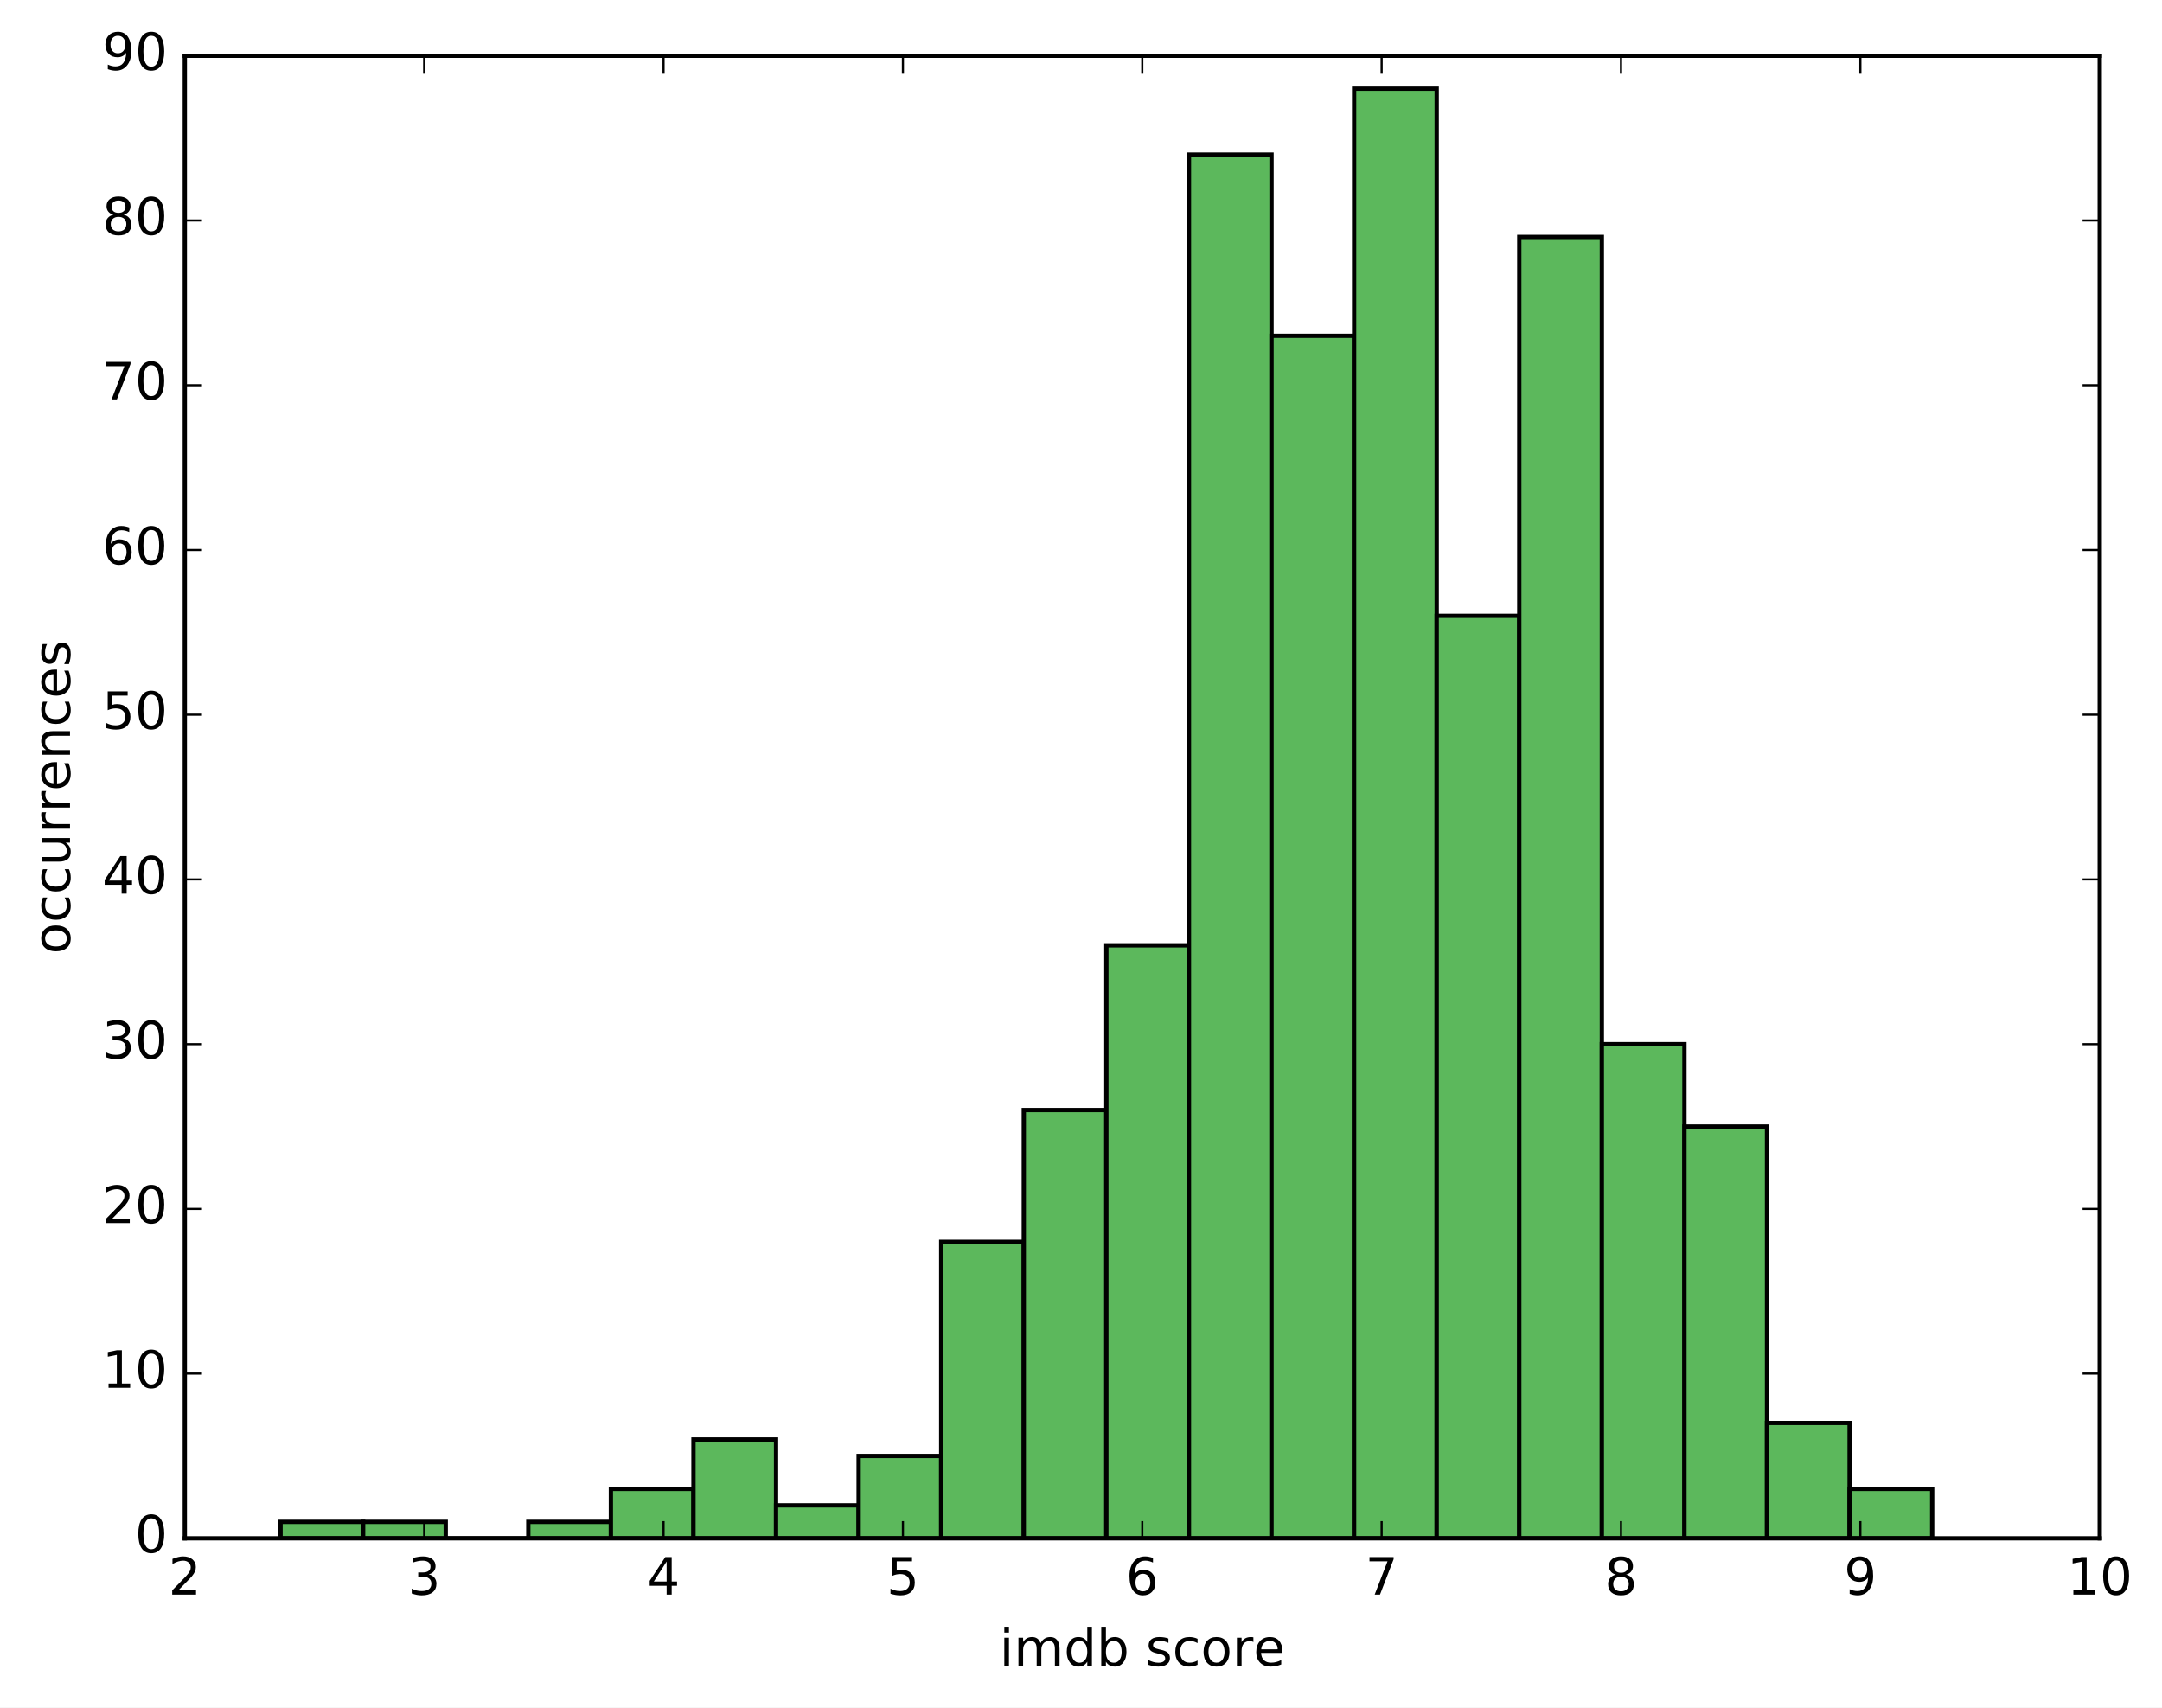
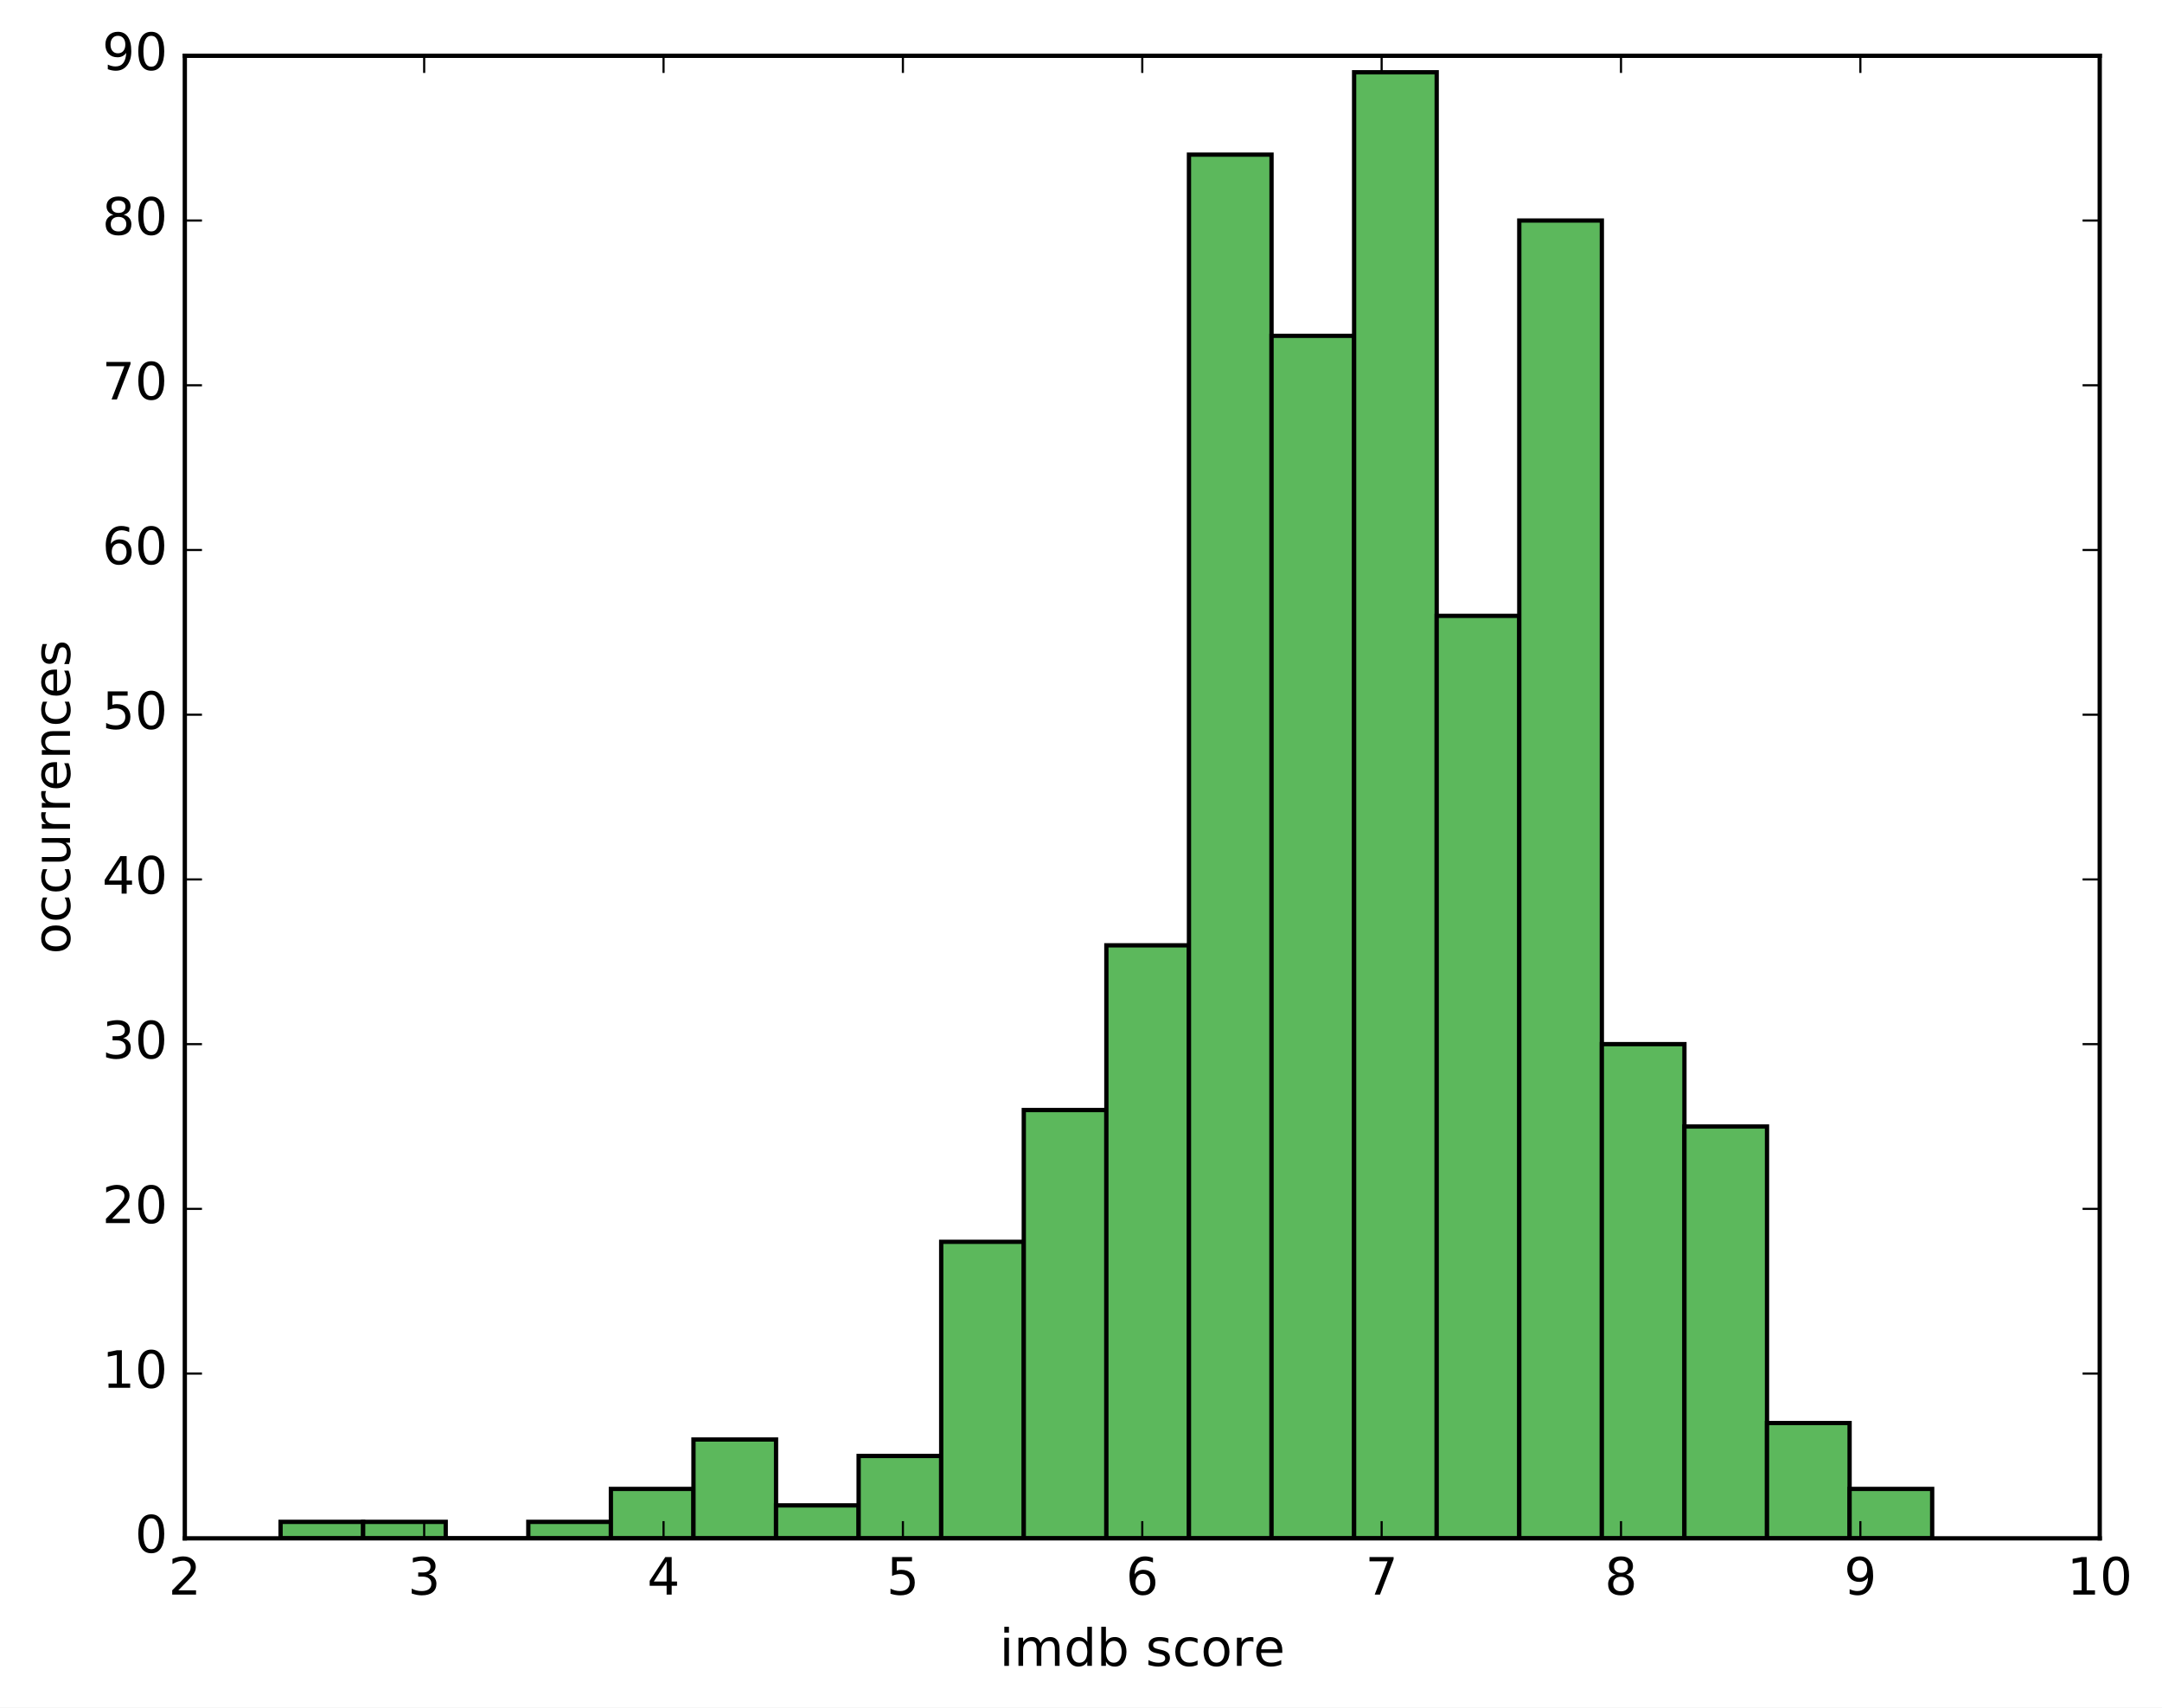
<svg xmlns="http://www.w3.org/2000/svg" xmlns:xlink="http://www.w3.org/1999/xlink" height="398pt" version="1.1" viewBox="0 0 504 398" width="504pt">
  <defs>
    <style type="text/css">
*{stroke-linecap:butt;stroke-linejoin:round;stroke-miterlimit:100000;}
  </style>
  </defs>
  <g id="figure_1">
    <g id="patch_1">
      <path d="M 0 398.034  L 504.319 398.034  L 504.319 0  L 0 0  z " style="fill:#ffffff;" />
    </g>
    <g id="axes_1">
      <g id="patch_2">
        <path d="M 43.084 358.607  L 489.484 358.607  L 489.484 13.007  L 43.084 13.007  z " style="fill:#ffffff;" />
      </g>
      <g id="patch_3">
-         <path clip-path="url(#p78bc1f8ec3)" d="M 65.404 358.607  L 84.655 358.607  L 84.655 354.767  L 65.404 354.767  z " style="fill:#5cb85c;stroke:#000000;stroke-linejoin:miter;" />
+         <path clip-path="url(#p7a36095c08)" d="M 65.404 358.607  L 84.655 358.607  L 84.655 354.767  L 65.404 354.767  z " style="fill:#5cb85c;stroke:#000000;stroke-linejoin:miter;" />
      </g>
      <g id="patch_4">
-         <path clip-path="url(#p78bc1f8ec3)" d="M 84.655 358.607  L 103.906 358.607  L 103.906 354.767  L 84.655 354.767  z " style="fill:#5cb85c;stroke:#000000;stroke-linejoin:miter;" />
+         <path clip-path="url(#p7a36095c08)" d="M 84.655 358.607  L 103.906 358.607  L 103.906 354.767  L 84.655 354.767  z " style="fill:#5cb85c;stroke:#000000;stroke-linejoin:miter;" />
      </g>
      <g id="patch_5">
-         <path clip-path="url(#p78bc1f8ec3)" d="M 103.906 358.607  L 123.157 358.607  L 123.157 358.607  L 103.906 358.607  z " style="fill:#5cb85c;stroke:#000000;stroke-linejoin:miter;" />
+         <path clip-path="url(#p7a36095c08)" d="M 103.906 358.607  L 123.157 358.607  L 123.157 358.607  L 103.906 358.607  z " style="fill:#5cb85c;stroke:#000000;stroke-linejoin:miter;" />
      </g>
      <g id="patch_6">
-         <path clip-path="url(#p78bc1f8ec3)" d="M 123.157 358.607  L 142.408 358.607  L 142.408 354.767  L 123.157 354.767  z " style="fill:#5cb85c;stroke:#000000;stroke-linejoin:miter;" />
+         <path clip-path="url(#p7a36095c08)" d="M 123.157 358.607  L 142.408 358.607  L 142.408 354.767  L 123.157 354.767  z " style="fill:#5cb85c;stroke:#000000;stroke-linejoin:miter;" />
      </g>
      <g id="patch_7">
-         <path clip-path="url(#p78bc1f8ec3)" d="M 142.408 358.607  L 161.659 358.607  L 161.659 347.087  L 142.408 347.087  z " style="fill:#5cb85c;stroke:#000000;stroke-linejoin:miter;" />
+         <path clip-path="url(#p7a36095c08)" d="M 142.408 358.607  L 161.659 358.607  L 161.659 347.087  L 142.408 347.087  z " style="fill:#5cb85c;stroke:#000000;stroke-linejoin:miter;" />
      </g>
      <g id="patch_8">
-         <path clip-path="url(#p78bc1f8ec3)" d="M 161.659 358.607  L 180.91 358.607  L 180.91 335.567  L 161.659 335.567  z " style="fill:#5cb85c;stroke:#000000;stroke-linejoin:miter;" />
+         <path clip-path="url(#p7a36095c08)" d="M 161.659 358.607  L 180.91 358.607  L 180.91 335.567  L 161.659 335.567  z " style="fill:#5cb85c;stroke:#000000;stroke-linejoin:miter;" />
      </g>
      <g id="patch_9">
-         <path clip-path="url(#p78bc1f8ec3)" d="M 180.91 358.607  L 200.161 358.607  L 200.161 350.927  L 180.91 350.927  z " style="fill:#5cb85c;stroke:#000000;stroke-linejoin:miter;" />
+         <path clip-path="url(#p7a36095c08)" d="M 180.91 358.607  L 200.161 358.607  L 200.161 350.927  L 180.91 350.927  z " style="fill:#5cb85c;stroke:#000000;stroke-linejoin:miter;" />
      </g>
      <g id="patch_10">
-         <path clip-path="url(#p78bc1f8ec3)" d="M 200.161 358.607  L 219.412 358.607  L 219.412 339.407  L 200.161 339.407  z " style="fill:#5cb85c;stroke:#000000;stroke-linejoin:miter;" />
+         <path clip-path="url(#p7a36095c08)" d="M 200.161 358.607  L 219.412 358.607  L 219.412 339.407  L 200.161 339.407  z " style="fill:#5cb85c;stroke:#000000;stroke-linejoin:miter;" />
      </g>
      <g id="patch_11">
-         <path clip-path="url(#p78bc1f8ec3)" d="M 219.412 358.607  L 238.663 358.607  L 238.663 289.487  L 219.412 289.487  z " style="fill:#5cb85c;stroke:#000000;stroke-linejoin:miter;" />
+         <path clip-path="url(#p7a36095c08)" d="M 219.412 358.607  L 238.663 358.607  L 238.663 289.487  L 219.412 289.487  z " style="fill:#5cb85c;stroke:#000000;stroke-linejoin:miter;" />
      </g>
      <g id="patch_12">
-         <path clip-path="url(#p78bc1f8ec3)" d="M 238.663 358.607  L 257.914 358.607  L 257.914 258.767  L 238.663 258.767  z " style="fill:#5cb85c;stroke:#000000;stroke-linejoin:miter;" />
+         <path clip-path="url(#p7a36095c08)" d="M 238.663 358.607  L 257.914 358.607  L 257.914 258.767  L 238.663 258.767  z " style="fill:#5cb85c;stroke:#000000;stroke-linejoin:miter;" />
      </g>
      <g id="patch_13">
-         <path clip-path="url(#p78bc1f8ec3)" d="M 257.914 358.607  L 277.165 358.607  L 277.165 220.367  L 257.914 220.367  z " style="fill:#5cb85c;stroke:#000000;stroke-linejoin:miter;" />
+         <path clip-path="url(#p7a36095c08)" d="M 257.914 358.607  L 277.165 358.607  L 277.165 220.367  L 257.914 220.367  z " style="fill:#5cb85c;stroke:#000000;stroke-linejoin:miter;" />
      </g>
      <g id="patch_14">
-         <path clip-path="url(#p78bc1f8ec3)" d="M 277.165 358.607  L 296.416 358.607  L 296.416 36.047  L 277.165 36.047  z " style="fill:#5cb85c;stroke:#000000;stroke-linejoin:miter;" />
+         <path clip-path="url(#p7a36095c08)" d="M 277.165 358.607  L 296.416 358.607  L 296.416 36.047  L 277.165 36.047  z " style="fill:#5cb85c;stroke:#000000;stroke-linejoin:miter;" />
      </g>
      <g id="patch_15">
-         <path clip-path="url(#p78bc1f8ec3)" d="M 296.416 358.607  L 315.667 358.607  L 315.667 78.287  L 296.416 78.287  z " style="fill:#5cb85c;stroke:#000000;stroke-linejoin:miter;" />
+         <path clip-path="url(#p7a36095c08)" d="M 296.416 358.607  L 315.667 358.607  L 315.667 78.287  L 296.416 78.287  z " style="fill:#5cb85c;stroke:#000000;stroke-linejoin:miter;" />
      </g>
      <g id="patch_16">
-         <path clip-path="url(#p78bc1f8ec3)" d="M 315.667 358.607  L 334.918 358.607  L 334.918 20.687  L 315.667 20.687  z " style="fill:#5cb85c;stroke:#000000;stroke-linejoin:miter;" />
+         <path clip-path="url(#p7a36095c08)" d="M 315.667 358.607  L 334.918 358.607  L 334.918 16.847  L 315.667 16.847  z " style="fill:#5cb85c;stroke:#000000;stroke-linejoin:miter;" />
      </g>
      <g id="patch_17">
-         <path clip-path="url(#p78bc1f8ec3)" d="M 334.918 358.607  L 354.169 358.607  L 354.169 143.567  L 334.918 143.567  z " style="fill:#5cb85c;stroke:#000000;stroke-linejoin:miter;" />
+         <path clip-path="url(#p7a36095c08)" d="M 334.918 358.607  L 354.169 358.607  L 354.169 143.567  L 334.918 143.567  z " style="fill:#5cb85c;stroke:#000000;stroke-linejoin:miter;" />
      </g>
      <g id="patch_18">
-         <path clip-path="url(#p78bc1f8ec3)" d="M 354.169 358.607  L 373.42 358.607  L 373.42 55.247  L 354.169 55.247  z " style="fill:#5cb85c;stroke:#000000;stroke-linejoin:miter;" />
+         <path clip-path="url(#p7a36095c08)" d="M 354.169 358.607  L 373.42 358.607  L 373.42 51.407  L 354.169 51.407  z " style="fill:#5cb85c;stroke:#000000;stroke-linejoin:miter;" />
      </g>
      <g id="patch_19">
-         <path clip-path="url(#p78bc1f8ec3)" d="M 373.42 358.607  L 392.671 358.607  L 392.671 243.407  L 373.42 243.407  z " style="fill:#5cb85c;stroke:#000000;stroke-linejoin:miter;" />
+         <path clip-path="url(#p7a36095c08)" d="M 373.42 358.607  L 392.671 358.607  L 392.671 243.407  L 373.42 243.407  z " style="fill:#5cb85c;stroke:#000000;stroke-linejoin:miter;" />
      </g>
      <g id="patch_20">
-         <path clip-path="url(#p78bc1f8ec3)" d="M 392.671 358.607  L 411.922 358.607  L 411.922 262.607  L 392.671 262.607  z " style="fill:#5cb85c;stroke:#000000;stroke-linejoin:miter;" />
+         <path clip-path="url(#p7a36095c08)" d="M 392.671 358.607  L 411.922 358.607  L 411.922 262.607  L 392.671 262.607  z " style="fill:#5cb85c;stroke:#000000;stroke-linejoin:miter;" />
      </g>
      <g id="patch_21">
-         <path clip-path="url(#p78bc1f8ec3)" d="M 411.922 358.607  L 431.173 358.607  L 431.173 331.727  L 411.922 331.727  z " style="fill:#5cb85c;stroke:#000000;stroke-linejoin:miter;" />
+         <path clip-path="url(#p7a36095c08)" d="M 411.922 358.607  L 431.173 358.607  L 431.173 331.727  L 411.922 331.727  z " style="fill:#5cb85c;stroke:#000000;stroke-linejoin:miter;" />
      </g>
      <g id="patch_22">
-         <path clip-path="url(#p78bc1f8ec3)" d="M 431.173 358.607  L 450.424 358.607  L 450.424 347.087  L 431.173 347.087  z " style="fill:#5cb85c;stroke:#000000;stroke-linejoin:miter;" />
+         <path clip-path="url(#p7a36095c08)" d="M 431.173 358.607  L 450.424 358.607  L 450.424 347.087  L 431.173 347.087  z " style="fill:#5cb85c;stroke:#000000;stroke-linejoin:miter;" />
      </g>
      <g id="patch_23">
        <path d="M 43.084 13.007  L 489.484 13.007  " style="fill:none;stroke:#000000;stroke-linecap:square;stroke-linejoin:miter;" />
      </g>
      <g id="patch_24">
        <path d="M 489.484 358.607  L 489.484 13.007  " style="fill:none;stroke:#000000;stroke-linecap:square;stroke-linejoin:miter;" />
      </g>
      <g id="patch_25">
        <path d="M 43.084 358.607  L 489.484 358.607  " style="fill:none;stroke:#000000;stroke-linecap:square;stroke-linejoin:miter;" />
      </g>
      <g id="patch_26">
        <path d="M 43.084 358.607  L 43.084 13.007  " style="fill:none;stroke:#000000;stroke-linecap:square;stroke-linejoin:miter;" />
      </g>
      <g id="matplotlib.axis_1">
        <g id="xtick_1">
          <g id="line2d_1">
            <defs>
-               <path d="M 0 0  L 0 -4  " id="m580b9da1f6" style="stroke:#000000;stroke-width:0.5;" />
-             </defs>
-             <g>
-               <use style="stroke:#000000;stroke-width:0.5;" x="43.084" xlink:href="#m580b9da1f6" y="358.607" />
+               <path d="M 0 0  L 0 -4  " id="ma1baf8896a" style="stroke:#000000;stroke-width:0.5;" />
+             </defs>
+             <g>
+               <use style="stroke:#000000;stroke-width:0.5;" x="43.084" xlink:href="#ma1baf8896a" y="358.607" />
            </g>
          </g>
          <g id="line2d_2">
            <defs>
-               <path d="M 0 0  L 0 4  " id="m189ec56930" style="stroke:#000000;stroke-width:0.5;" />
-             </defs>
-             <g>
-               <use style="stroke:#000000;stroke-width:0.5;" x="43.084" xlink:href="#m189ec56930" y="13.007" />
+               <path d="M 0 0  L 0 4  " id="m84117f63ee" style="stroke:#000000;stroke-width:0.5;" />
+             </defs>
+             <g>
+               <use style="stroke:#000000;stroke-width:0.5;" x="43.084" xlink:href="#m84117f63ee" y="13.007" />
            </g>
          </g>
          <g id="text_1">
            <defs>
              <path d="M 19.188 8.297  L 53.609 8.297  L 53.609 0  L 7.328 0  L 7.328 8.297  Q 12.938 14.109 22.625 23.891  Q 32.328 33.688 34.812 36.531  Q 39.547 41.844 41.422 45.531  Q 43.312 49.219 43.312 52.781  Q 43.312 58.594 39.234 62.25  Q 35.156 65.922 28.609 65.922  Q 23.969 65.922 18.812 64.312  Q 13.672 62.703 7.812 59.422  L 7.812 69.391  Q 13.766 71.781 18.938 73  Q 24.125 74.219 28.422 74.219  Q 39.75 74.219 46.484 68.547  Q 53.219 62.891 53.219 53.422  Q 53.219 48.922 51.531 44.891  Q 49.859 40.875 45.406 35.406  Q 44.188 33.984 37.641 27.219  Q 31.109 20.453 19.188 8.297  " id="BitstreamVeraSans-Roman-32" />
            </defs>
            <g transform="translate(39.26625 371.725)scale(0.12 -0.12)">
              <use xlink:href="#BitstreamVeraSans-Roman-32" />
            </g>
          </g>
        </g>
        <g id="xtick_2">
          <g id="line2d_3">
            <g>
-               <use style="stroke:#000000;stroke-width:0.5;" x="98.884" xlink:href="#m580b9da1f6" y="358.607" />
+               <use style="stroke:#000000;stroke-width:0.5;" x="98.884" xlink:href="#ma1baf8896a" y="358.607" />
            </g>
          </g>
          <g id="line2d_4">
            <g>
-               <use style="stroke:#000000;stroke-width:0.5;" x="98.884" xlink:href="#m189ec56930" y="13.007" />
+               <use style="stroke:#000000;stroke-width:0.5;" x="98.884" xlink:href="#m84117f63ee" y="13.007" />
            </g>
          </g>
          <g id="text_2">
            <defs>
              <path d="M 40.578 39.312  Q 47.656 37.797 51.625 33  Q 55.609 28.219 55.609 21.188  Q 55.609 10.406 48.188 4.484  Q 40.766 -1.422 27.094 -1.422  Q 22.516 -1.422 17.656 -0.516  Q 12.797 0.391 7.625 2.203  L 7.625 11.719  Q 11.719 9.328 16.594 8.109  Q 21.484 6.891 26.812 6.891  Q 36.078 6.891 40.938 10.547  Q 45.797 14.203 45.797 21.188  Q 45.797 27.641 41.281 31.266  Q 36.766 34.906 28.719 34.906  L 20.219 34.906  L 20.219 43.016  L 29.109 43.016  Q 36.375 43.016 40.234 45.922  Q 44.094 48.828 44.094 54.297  Q 44.094 59.906 40.109 62.906  Q 36.141 65.922 28.719 65.922  Q 24.656 65.922 20.016 65.031  Q 15.375 64.156 9.812 62.312  L 9.812 71.094  Q 15.438 72.656 20.344 73.438  Q 25.25 74.219 29.594 74.219  Q 40.828 74.219 47.359 69.109  Q 53.906 64.016 53.906 55.328  Q 53.906 49.266 50.438 45.094  Q 46.969 40.922 40.578 39.312  " id="BitstreamVeraSans-Roman-33" />
            </defs>
            <g transform="translate(95.06625 371.725)scale(0.12 -0.12)">
              <use xlink:href="#BitstreamVeraSans-Roman-33" />
            </g>
          </g>
        </g>
        <g id="xtick_3">
          <g id="line2d_5">
            <g>
-               <use style="stroke:#000000;stroke-width:0.5;" x="154.684" xlink:href="#m580b9da1f6" y="358.607" />
+               <use style="stroke:#000000;stroke-width:0.5;" x="154.684" xlink:href="#ma1baf8896a" y="358.607" />
            </g>
          </g>
          <g id="line2d_6">
            <g>
-               <use style="stroke:#000000;stroke-width:0.5;" x="154.684" xlink:href="#m189ec56930" y="13.007" />
+               <use style="stroke:#000000;stroke-width:0.5;" x="154.684" xlink:href="#m84117f63ee" y="13.007" />
            </g>
          </g>
          <g id="text_3">
            <defs>
              <path d="M 37.797 64.312  L 12.891 25.391  L 37.797 25.391  z M 35.203 72.906  L 47.609 72.906  L 47.609 25.391  L 58.016 25.391  L 58.016 17.188  L 47.609 17.188  L 47.609 0  L 37.797 0  L 37.797 17.188  L 4.891 17.188  L 4.891 26.703  z " id="BitstreamVeraSans-Roman-34" />
            </defs>
            <g transform="translate(150.8663 371.725)scale(0.12 -0.12)">
              <use xlink:href="#BitstreamVeraSans-Roman-34" />
            </g>
          </g>
        </g>
        <g id="xtick_4">
          <g id="line2d_7">
            <g>
-               <use style="stroke:#000000;stroke-width:0.5;" x="210.484" xlink:href="#m580b9da1f6" y="358.607" />
+               <use style="stroke:#000000;stroke-width:0.5;" x="210.484" xlink:href="#ma1baf8896a" y="358.607" />
            </g>
          </g>
          <g id="line2d_8">
            <g>
-               <use style="stroke:#000000;stroke-width:0.5;" x="210.484" xlink:href="#m189ec56930" y="13.007" />
+               <use style="stroke:#000000;stroke-width:0.5;" x="210.484" xlink:href="#m84117f63ee" y="13.007" />
            </g>
          </g>
          <g id="text_4">
            <defs>
              <path d="M 10.797 72.906  L 49.516 72.906  L 49.516 64.594  L 19.828 64.594  L 19.828 46.734  Q 21.969 47.469 24.109 47.828  Q 26.266 48.188 28.422 48.188  Q 40.625 48.188 47.75 41.5  Q 54.891 34.812 54.891 23.391  Q 54.891 11.625 47.562 5.094  Q 40.234 -1.422 26.906 -1.422  Q 22.312 -1.422 17.547 -0.641  Q 12.797 0.141 7.719 1.703  L 7.719 11.625  Q 12.109 9.234 16.797 8.062  Q 21.484 6.891 26.703 6.891  Q 35.156 6.891 40.078 11.328  Q 45.016 15.766 45.016 23.391  Q 45.016 31 40.078 35.438  Q 35.156 39.891 26.703 39.891  Q 22.75 39.891 18.812 39.016  Q 14.891 38.141 10.797 36.281  z " id="BitstreamVeraSans-Roman-35" />
            </defs>
            <g transform="translate(206.6662 371.725)scale(0.12 -0.12)">
              <use xlink:href="#BitstreamVeraSans-Roman-35" />
            </g>
          </g>
        </g>
        <g id="xtick_5">
          <g id="line2d_9">
            <g>
-               <use style="stroke:#000000;stroke-width:0.5;" x="266.284" xlink:href="#m580b9da1f6" y="358.607" />
+               <use style="stroke:#000000;stroke-width:0.5;" x="266.284" xlink:href="#ma1baf8896a" y="358.607" />
            </g>
          </g>
          <g id="line2d_10">
            <g>
-               <use style="stroke:#000000;stroke-width:0.5;" x="266.284" xlink:href="#m189ec56930" y="13.007" />
+               <use style="stroke:#000000;stroke-width:0.5;" x="266.284" xlink:href="#m84117f63ee" y="13.007" />
            </g>
          </g>
          <g id="text_5">
            <defs>
              <path d="M 33.016 40.375  Q 26.375 40.375 22.484 35.828  Q 18.609 31.297 18.609 23.391  Q 18.609 15.531 22.484 10.953  Q 26.375 6.391 33.016 6.391  Q 39.656 6.391 43.531 10.953  Q 47.406 15.531 47.406 23.391  Q 47.406 31.297 43.531 35.828  Q 39.656 40.375 33.016 40.375  M 52.594 71.297  L 52.594 62.312  Q 48.875 64.062 45.094 64.984  Q 41.312 65.922 37.594 65.922  Q 27.828 65.922 22.672 59.328  Q 17.531 52.734 16.797 39.406  Q 19.672 43.656 24.016 45.922  Q 28.375 48.188 33.594 48.188  Q 44.578 48.188 50.953 41.516  Q 57.328 34.859 57.328 23.391  Q 57.328 12.156 50.688 5.359  Q 44.047 -1.422 33.016 -1.422  Q 20.359 -1.422 13.672 8.266  Q 6.984 17.969 6.984 36.375  Q 6.984 53.656 15.188 63.938  Q 23.391 74.219 37.203 74.219  Q 40.922 74.219 44.703 73.484  Q 48.484 72.75 52.594 71.297  " id="BitstreamVeraSans-Roman-36" />
            </defs>
            <g transform="translate(262.4663 371.725)scale(0.12 -0.12)">
              <use xlink:href="#BitstreamVeraSans-Roman-36" />
            </g>
          </g>
        </g>
        <g id="xtick_6">
          <g id="line2d_11">
            <g>
-               <use style="stroke:#000000;stroke-width:0.5;" x="322.084" xlink:href="#m580b9da1f6" y="358.607" />
+               <use style="stroke:#000000;stroke-width:0.5;" x="322.084" xlink:href="#ma1baf8896a" y="358.607" />
            </g>
          </g>
          <g id="line2d_12">
            <g>
-               <use style="stroke:#000000;stroke-width:0.5;" x="322.084" xlink:href="#m189ec56930" y="13.007" />
+               <use style="stroke:#000000;stroke-width:0.5;" x="322.084" xlink:href="#m84117f63ee" y="13.007" />
            </g>
          </g>
          <g id="text_6">
            <defs>
              <path d="M 8.203 72.906  L 55.078 72.906  L 55.078 68.703  L 28.609 0  L 18.312 0  L 43.219 64.594  L 8.203 64.594  z " id="BitstreamVeraSans-Roman-37" />
            </defs>
            <g transform="translate(318.2663 371.725)scale(0.12 -0.12)">
              <use xlink:href="#BitstreamVeraSans-Roman-37" />
            </g>
          </g>
        </g>
        <g id="xtick_7">
          <g id="line2d_13">
            <g>
-               <use style="stroke:#000000;stroke-width:0.5;" x="377.884" xlink:href="#m580b9da1f6" y="358.607" />
+               <use style="stroke:#000000;stroke-width:0.5;" x="377.884" xlink:href="#ma1baf8896a" y="358.607" />
            </g>
          </g>
          <g id="line2d_14">
            <g>
-               <use style="stroke:#000000;stroke-width:0.5;" x="377.884" xlink:href="#m189ec56930" y="13.007" />
+               <use style="stroke:#000000;stroke-width:0.5;" x="377.884" xlink:href="#m84117f63ee" y="13.007" />
            </g>
          </g>
          <g id="text_7">
            <defs>
              <path d="M 31.781 34.625  Q 24.75 34.625 20.719 30.859  Q 16.703 27.094 16.703 20.516  Q 16.703 13.922 20.719 10.156  Q 24.75 6.391 31.781 6.391  Q 38.812 6.391 42.859 10.172  Q 46.922 13.969 46.922 20.516  Q 46.922 27.094 42.891 30.859  Q 38.875 34.625 31.781 34.625  M 21.922 38.812  Q 15.578 40.375 12.031 44.719  Q 8.5 49.078 8.5 55.328  Q 8.5 64.062 14.719 69.141  Q 20.953 74.219 31.781 74.219  Q 42.672 74.219 48.875 69.141  Q 55.078 64.062 55.078 55.328  Q 55.078 49.078 51.531 44.719  Q 48 40.375 41.703 38.812  Q 48.828 37.156 52.797 32.312  Q 56.781 27.484 56.781 20.516  Q 56.781 9.906 50.312 4.234  Q 43.844 -1.422 31.781 -1.422  Q 19.734 -1.422 13.25 4.234  Q 6.781 9.906 6.781 20.516  Q 6.781 27.484 10.781 32.312  Q 14.797 37.156 21.922 38.812  M 18.312 54.391  Q 18.312 48.734 21.844 45.562  Q 25.391 42.391 31.781 42.391  Q 38.141 42.391 41.719 45.562  Q 45.312 48.734 45.312 54.391  Q 45.312 60.062 41.719 63.234  Q 38.141 66.406 31.781 66.406  Q 25.391 66.406 21.844 63.234  Q 18.312 60.062 18.312 54.391  " id="BitstreamVeraSans-Roman-38" />
            </defs>
            <g transform="translate(374.0663 371.725)scale(0.12 -0.12)">
              <use xlink:href="#BitstreamVeraSans-Roman-38" />
            </g>
          </g>
        </g>
        <g id="xtick_8">
          <g id="line2d_15">
            <g>
-               <use style="stroke:#000000;stroke-width:0.5;" x="433.684" xlink:href="#m580b9da1f6" y="358.607" />
+               <use style="stroke:#000000;stroke-width:0.5;" x="433.684" xlink:href="#ma1baf8896a" y="358.607" />
            </g>
          </g>
          <g id="line2d_16">
            <g>
-               <use style="stroke:#000000;stroke-width:0.5;" x="433.684" xlink:href="#m189ec56930" y="13.007" />
+               <use style="stroke:#000000;stroke-width:0.5;" x="433.684" xlink:href="#m84117f63ee" y="13.007" />
            </g>
          </g>
          <g id="text_8">
            <defs>
              <path d="M 10.984 1.516  L 10.984 10.5  Q 14.703 8.734 18.5 7.812  Q 22.312 6.891 25.984 6.891  Q 35.75 6.891 40.891 13.453  Q 46.047 20.016 46.781 33.406  Q 43.953 29.203 39.594 26.953  Q 35.25 24.703 29.984 24.703  Q 19.047 24.703 12.672 31.312  Q 6.297 37.938 6.297 49.422  Q 6.297 60.641 12.938 67.422  Q 19.578 74.219 30.609 74.219  Q 43.266 74.219 49.922 64.516  Q 56.594 54.828 56.594 36.375  Q 56.594 19.141 48.406 8.859  Q 40.234 -1.422 26.422 -1.422  Q 22.703 -1.422 18.891 -0.688  Q 15.094 0.047 10.984 1.516  M 30.609 32.422  Q 37.25 32.422 41.125 36.953  Q 45.016 41.5 45.016 49.422  Q 45.016 57.281 41.125 61.844  Q 37.25 66.406 30.609 66.406  Q 23.969 66.406 20.094 61.844  Q 16.219 57.281 16.219 49.422  Q 16.219 41.5 20.094 36.953  Q 23.969 32.422 30.609 32.422  " id="BitstreamVeraSans-Roman-39" />
            </defs>
            <g transform="translate(429.8662 371.725)scale(0.12 -0.12)">
              <use xlink:href="#BitstreamVeraSans-Roman-39" />
            </g>
          </g>
        </g>
        <g id="xtick_9">
          <g id="line2d_17">
            <g>
-               <use style="stroke:#000000;stroke-width:0.5;" x="489.484" xlink:href="#m580b9da1f6" y="358.607" />
+               <use style="stroke:#000000;stroke-width:0.5;" x="489.484" xlink:href="#ma1baf8896a" y="358.607" />
            </g>
          </g>
          <g id="line2d_18">
            <g>
-               <use style="stroke:#000000;stroke-width:0.5;" x="489.484" xlink:href="#m189ec56930" y="13.007" />
+               <use style="stroke:#000000;stroke-width:0.5;" x="489.484" xlink:href="#m84117f63ee" y="13.007" />
            </g>
          </g>
          <g id="text_9">
            <defs>
              <path d="M 31.781 66.406  Q 24.172 66.406 20.328 58.906  Q 16.5 51.422 16.5 36.375  Q 16.5 21.391 20.328 13.891  Q 24.172 6.391 31.781 6.391  Q 39.453 6.391 43.281 13.891  Q 47.125 21.391 47.125 36.375  Q 47.125 51.422 43.281 58.906  Q 39.453 66.406 31.781 66.406  M 31.781 74.219  Q 44.047 74.219 50.516 64.516  Q 56.984 54.828 56.984 36.375  Q 56.984 17.969 50.516 8.266  Q 44.047 -1.422 31.781 -1.422  Q 19.531 -1.422 13.062 8.266  Q 6.594 17.969 6.594 36.375  Q 6.594 54.828 13.062 64.516  Q 19.531 74.219 31.781 74.219  " id="BitstreamVeraSans-Roman-30" />
              <path d="M 12.406 8.297  L 28.516 8.297  L 28.516 63.922  L 10.984 60.406  L 10.984 69.391  L 28.422 72.906  L 38.281 72.906  L 38.281 8.297  L 54.391 8.297  L 54.391 0  L 12.406 0  z " id="BitstreamVeraSans-Roman-31" />
            </defs>
            <g transform="translate(481.8487 371.725)scale(0.12 -0.12)">
              <use xlink:href="#BitstreamVeraSans-Roman-31" />
              <use x="63.623" xlink:href="#BitstreamVeraSans-Roman-30" />
            </g>
          </g>
        </g>
        <g id="text_10">
          <defs>
            <path id="BitstreamVeraSans-Roman-20" />
            <path d="M 52 44.188  Q 55.375 50.25 60.062 53.125  Q 64.75 56 71.094 56  Q 79.641 56 84.281 50.016  Q 88.922 44.047 88.922 33.016  L 88.922 0  L 79.891 0  L 79.891 32.719  Q 79.891 40.578 77.094 44.375  Q 74.312 48.188 68.609 48.188  Q 61.625 48.188 57.562 43.547  Q 53.516 38.922 53.516 30.906  L 53.516 0  L 44.484 0  L 44.484 32.719  Q 44.484 40.625 41.703 44.406  Q 38.922 48.188 33.109 48.188  Q 26.219 48.188 22.156 43.531  Q 18.109 38.875 18.109 30.906  L 18.109 0  L 9.078 0  L 9.078 54.688  L 18.109 54.688  L 18.109 46.188  Q 21.188 51.219 25.484 53.609  Q 29.781 56 35.688 56  Q 41.656 56 45.828 52.969  Q 50 49.953 52 44.188  " id="BitstreamVeraSans-Roman-6d" />
            <path d="M 30.609 48.391  Q 23.391 48.391 19.188 42.75  Q 14.984 37.109 14.984 27.297  Q 14.984 17.484 19.156 11.844  Q 23.344 6.203 30.609 6.203  Q 37.797 6.203 41.984 11.859  Q 46.188 17.531 46.188 27.297  Q 46.188 37.016 41.984 42.703  Q 37.797 48.391 30.609 48.391  M 30.609 56  Q 42.328 56 49.016 48.375  Q 55.719 40.766 55.719 27.297  Q 55.719 13.875 49.016 6.219  Q 42.328 -1.422 30.609 -1.422  Q 18.844 -1.422 12.172 6.219  Q 5.516 13.875 5.516 27.297  Q 5.516 40.766 12.172 48.375  Q 18.844 56 30.609 56  " id="BitstreamVeraSans-Roman-6f" />
            <path d="M 9.422 54.688  L 18.406 54.688  L 18.406 0  L 9.422 0  z M 9.422 75.984  L 18.406 75.984  L 18.406 64.594  L 9.422 64.594  z " id="BitstreamVeraSans-Roman-69" />
            <path d="M 56.203 29.594  L 56.203 25.203  L 14.891 25.203  Q 15.484 15.922 20.484 11.062  Q 25.484 6.203 34.422 6.203  Q 39.594 6.203 44.453 7.469  Q 49.312 8.734 54.109 11.281  L 54.109 2.781  Q 49.266 0.734 44.188 -0.344  Q 39.109 -1.422 33.891 -1.422  Q 20.797 -1.422 13.156 6.188  Q 5.516 13.812 5.516 26.812  Q 5.516 40.234 12.766 48.109  Q 20.016 56 32.328 56  Q 43.359 56 49.781 48.891  Q 56.203 41.797 56.203 29.594  M 47.219 32.234  Q 47.125 39.594 43.094 43.984  Q 39.062 48.391 32.422 48.391  Q 24.906 48.391 20.391 44.141  Q 15.875 39.891 15.188 32.172  z " id="BitstreamVeraSans-Roman-65" />
            <path d="M 45.406 46.391  L 45.406 75.984  L 54.391 75.984  L 54.391 0  L 45.406 0  L 45.406 8.203  Q 42.578 3.328 38.25 0.953  Q 33.938 -1.422 27.875 -1.422  Q 17.969 -1.422 11.734 6.484  Q 5.516 14.406 5.516 27.297  Q 5.516 40.188 11.734 48.094  Q 17.969 56 27.875 56  Q 33.938 56 38.25 53.625  Q 42.578 51.266 45.406 46.391  M 14.797 27.297  Q 14.797 17.391 18.875 11.75  Q 22.953 6.109 30.078 6.109  Q 37.203 6.109 41.297 11.75  Q 45.406 17.391 45.406 27.297  Q 45.406 37.203 41.297 42.844  Q 37.203 48.484 30.078 48.484  Q 22.953 48.484 18.875 42.844  Q 14.797 37.203 14.797 27.297  " id="BitstreamVeraSans-Roman-64" />
            <path d="M 41.109 46.297  Q 39.594 47.172 37.812 47.578  Q 36.031 48 33.891 48  Q 26.266 48 22.188 43.047  Q 18.109 38.094 18.109 28.812  L 18.109 0  L 9.078 0  L 9.078 54.688  L 18.109 54.688  L 18.109 46.188  Q 20.953 51.172 25.484 53.578  Q 30.031 56 36.531 56  Q 37.453 56 38.578 55.875  Q 39.703 55.766 41.062 55.516  z " id="BitstreamVeraSans-Roman-72" />
            <path d="M 44.281 53.078  L 44.281 44.578  Q 40.484 46.531 36.375 47.5  Q 32.281 48.484 27.875 48.484  Q 21.188 48.484 17.844 46.438  Q 14.5 44.391 14.5 40.281  Q 14.5 37.156 16.891 35.375  Q 19.281 33.594 26.516 31.984  L 29.594 31.297  Q 39.156 29.25 43.188 25.516  Q 47.219 21.781 47.219 15.094  Q 47.219 7.469 41.188 3.016  Q 35.156 -1.422 24.609 -1.422  Q 20.219 -1.422 15.453 -0.562  Q 10.688 0.297 5.422 2  L 5.422 11.281  Q 10.406 8.688 15.234 7.391  Q 20.062 6.109 24.812 6.109  Q 31.156 6.109 34.562 8.281  Q 37.984 10.453 37.984 14.406  Q 37.984 18.062 35.516 20.016  Q 33.062 21.969 24.703 23.781  L 21.578 24.516  Q 13.234 26.266 9.516 29.906  Q 5.812 33.547 5.812 39.891  Q 5.812 47.609 11.281 51.797  Q 16.75 56 26.812 56  Q 31.781 56 36.172 55.266  Q 40.578 54.547 44.281 53.078  " id="BitstreamVeraSans-Roman-73" />
            <path d="M 48.781 52.594  L 48.781 44.188  Q 44.969 46.297 41.141 47.344  Q 37.312 48.391 33.406 48.391  Q 24.656 48.391 19.812 42.844  Q 14.984 37.312 14.984 27.297  Q 14.984 17.281 19.812 11.734  Q 24.656 6.203 33.406 6.203  Q 37.312 6.203 41.141 7.25  Q 44.969 8.297 48.781 10.406  L 48.781 2.094  Q 45.016 0.344 40.984 -0.531  Q 36.969 -1.422 32.422 -1.422  Q 20.062 -1.422 12.781 6.344  Q 5.516 14.109 5.516 27.297  Q 5.516 40.672 12.859 48.328  Q 20.219 56 33.016 56  Q 37.156 56 41.109 55.141  Q 45.062 54.297 48.781 52.594  " id="BitstreamVeraSans-Roman-63" />
            <path d="M 48.688 27.297  Q 48.688 37.203 44.609 42.844  Q 40.531 48.484 33.406 48.484  Q 26.266 48.484 22.188 42.844  Q 18.109 37.203 18.109 27.297  Q 18.109 17.391 22.188 11.75  Q 26.266 6.109 33.406 6.109  Q 40.531 6.109 44.609 11.75  Q 48.688 17.391 48.688 27.297  M 18.109 46.391  Q 20.953 51.266 25.266 53.625  Q 29.594 56 35.594 56  Q 45.562 56 51.781 48.094  Q 58.016 40.188 58.016 27.297  Q 58.016 14.406 51.781 6.484  Q 45.562 -1.422 35.594 -1.422  Q 29.594 -1.422 25.266 0.953  Q 20.953 3.328 18.109 8.203  L 18.109 0  L 9.078 0  L 9.078 75.984  L 18.109 75.984  z " id="BitstreamVeraSans-Roman-62" />
          </defs>
          <g transform="translate(232.995 388.3388)scale(0.12 -0.12)">
            <use xlink:href="#BitstreamVeraSans-Roman-69" />
            <use x="27.783" xlink:href="#BitstreamVeraSans-Roman-6d" />
            <use x="125.195" xlink:href="#BitstreamVeraSans-Roman-64" />
            <use x="188.672" xlink:href="#BitstreamVeraSans-Roman-62" />
            <use x="252.148" xlink:href="#BitstreamVeraSans-Roman-20" />
            <use x="283.936" xlink:href="#BitstreamVeraSans-Roman-73" />
            <use x="336.035" xlink:href="#BitstreamVeraSans-Roman-63" />
            <use x="391.016" xlink:href="#BitstreamVeraSans-Roman-6f" />
            <use x="452.197" xlink:href="#BitstreamVeraSans-Roman-72" />
            <use x="493.279" xlink:href="#BitstreamVeraSans-Roman-65" />
          </g>
        </g>
      </g>
      <g id="matplotlib.axis_2">
        <g id="ytick_1">
          <g id="line2d_19">
            <defs>
-               <path d="M 0 0  L 4 0  " id="mec9be174ff" style="stroke:#000000;stroke-width:0.5;" />
-             </defs>
-             <g>
-               <use style="stroke:#000000;stroke-width:0.5;" x="43.084" xlink:href="#mec9be174ff" y="358.607" />
+               <path d="M 0 0  L 4 0  " id="md6c8f4a5fc" style="stroke:#000000;stroke-width:0.5;" />
+             </defs>
+             <g>
+               <use style="stroke:#000000;stroke-width:0.5;" x="43.084" xlink:href="#md6c8f4a5fc" y="358.607" />
            </g>
          </g>
          <g id="line2d_20">
            <defs>
-               <path d="M 0 0  L -4 0  " id="mb3261cbd6a" style="stroke:#000000;stroke-width:0.5;" />
-             </defs>
-             <g>
-               <use style="stroke:#000000;stroke-width:0.5;" x="489.484" xlink:href="#mb3261cbd6a" y="358.607" />
+               <path d="M 0 0  L -4 0  " id="m655e77b778" style="stroke:#000000;stroke-width:0.5;" />
+             </defs>
+             <g>
+               <use style="stroke:#000000;stroke-width:0.5;" x="489.484" xlink:href="#m655e77b778" y="358.607" />
            </g>
          </g>
          <g id="text_11">
            <g transform="translate(31.44875 361.9181)scale(0.12 -0.12)">
              <use xlink:href="#BitstreamVeraSans-Roman-30" />
            </g>
          </g>
        </g>
        <g id="ytick_2">
          <g id="line2d_21">
            <g>
-               <use style="stroke:#000000;stroke-width:0.5;" x="43.084" xlink:href="#mec9be174ff" y="320.207" />
+               <use style="stroke:#000000;stroke-width:0.5;" x="43.084" xlink:href="#md6c8f4a5fc" y="320.207" />
            </g>
          </g>
          <g id="line2d_22">
            <g>
-               <use style="stroke:#000000;stroke-width:0.5;" x="489.484" xlink:href="#mb3261cbd6a" y="320.207" />
+               <use style="stroke:#000000;stroke-width:0.5;" x="489.484" xlink:href="#m655e77b778" y="320.207" />
            </g>
          </g>
          <g id="text_12">
            <g transform="translate(23.81375 323.5181)scale(0.12 -0.12)">
              <use xlink:href="#BitstreamVeraSans-Roman-31" />
              <use x="63.623" xlink:href="#BitstreamVeraSans-Roman-30" />
            </g>
          </g>
        </g>
        <g id="ytick_3">
          <g id="line2d_23">
            <g>
-               <use style="stroke:#000000;stroke-width:0.5;" x="43.084" xlink:href="#mec9be174ff" y="281.807" />
+               <use style="stroke:#000000;stroke-width:0.5;" x="43.084" xlink:href="#md6c8f4a5fc" y="281.807" />
            </g>
          </g>
          <g id="line2d_24">
            <g>
-               <use style="stroke:#000000;stroke-width:0.5;" x="489.484" xlink:href="#mb3261cbd6a" y="281.807" />
+               <use style="stroke:#000000;stroke-width:0.5;" x="489.484" xlink:href="#m655e77b778" y="281.807" />
            </g>
          </g>
          <g id="text_13">
            <g transform="translate(23.81375 285.1181)scale(0.12 -0.12)">
              <use xlink:href="#BitstreamVeraSans-Roman-32" />
              <use x="63.623" xlink:href="#BitstreamVeraSans-Roman-30" />
            </g>
          </g>
        </g>
        <g id="ytick_4">
          <g id="line2d_25">
            <g>
-               <use style="stroke:#000000;stroke-width:0.5;" x="43.084" xlink:href="#mec9be174ff" y="243.407" />
+               <use style="stroke:#000000;stroke-width:0.5;" x="43.084" xlink:href="#md6c8f4a5fc" y="243.407" />
            </g>
          </g>
          <g id="line2d_26">
            <g>
-               <use style="stroke:#000000;stroke-width:0.5;" x="489.484" xlink:href="#mb3261cbd6a" y="243.407" />
+               <use style="stroke:#000000;stroke-width:0.5;" x="489.484" xlink:href="#m655e77b778" y="243.407" />
            </g>
          </g>
          <g id="text_14">
            <g transform="translate(23.81375 246.7181)scale(0.12 -0.12)">
              <use xlink:href="#BitstreamVeraSans-Roman-33" />
              <use x="63.623" xlink:href="#BitstreamVeraSans-Roman-30" />
            </g>
          </g>
        </g>
        <g id="ytick_5">
          <g id="line2d_27">
            <g>
-               <use style="stroke:#000000;stroke-width:0.5;" x="43.084" xlink:href="#mec9be174ff" y="205.007" />
+               <use style="stroke:#000000;stroke-width:0.5;" x="43.084" xlink:href="#md6c8f4a5fc" y="205.007" />
            </g>
          </g>
          <g id="line2d_28">
            <g>
-               <use style="stroke:#000000;stroke-width:0.5;" x="489.484" xlink:href="#mb3261cbd6a" y="205.007" />
+               <use style="stroke:#000000;stroke-width:0.5;" x="489.484" xlink:href="#m655e77b778" y="205.007" />
            </g>
          </g>
          <g id="text_15">
            <g transform="translate(23.81375 208.3181)scale(0.12 -0.12)">
              <use xlink:href="#BitstreamVeraSans-Roman-34" />
              <use x="63.623" xlink:href="#BitstreamVeraSans-Roman-30" />
            </g>
          </g>
        </g>
        <g id="ytick_6">
          <g id="line2d_29">
            <g>
-               <use style="stroke:#000000;stroke-width:0.5;" x="43.084" xlink:href="#mec9be174ff" y="166.607" />
+               <use style="stroke:#000000;stroke-width:0.5;" x="43.084" xlink:href="#md6c8f4a5fc" y="166.607" />
            </g>
          </g>
          <g id="line2d_30">
            <g>
-               <use style="stroke:#000000;stroke-width:0.5;" x="489.484" xlink:href="#mb3261cbd6a" y="166.607" />
+               <use style="stroke:#000000;stroke-width:0.5;" x="489.484" xlink:href="#m655e77b778" y="166.607" />
            </g>
          </g>
          <g id="text_16">
            <g transform="translate(23.81375 169.9181)scale(0.12 -0.12)">
              <use xlink:href="#BitstreamVeraSans-Roman-35" />
              <use x="63.623" xlink:href="#BitstreamVeraSans-Roman-30" />
            </g>
          </g>
        </g>
        <g id="ytick_7">
          <g id="line2d_31">
            <g>
-               <use style="stroke:#000000;stroke-width:0.5;" x="43.084" xlink:href="#mec9be174ff" y="128.207" />
+               <use style="stroke:#000000;stroke-width:0.5;" x="43.084" xlink:href="#md6c8f4a5fc" y="128.207" />
            </g>
          </g>
          <g id="line2d_32">
            <g>
-               <use style="stroke:#000000;stroke-width:0.5;" x="489.484" xlink:href="#mb3261cbd6a" y="128.207" />
+               <use style="stroke:#000000;stroke-width:0.5;" x="489.484" xlink:href="#m655e77b778" y="128.207" />
            </g>
          </g>
          <g id="text_17">
            <g transform="translate(23.81375 131.5181)scale(0.12 -0.12)">
              <use xlink:href="#BitstreamVeraSans-Roman-36" />
              <use x="63.623" xlink:href="#BitstreamVeraSans-Roman-30" />
            </g>
          </g>
        </g>
        <g id="ytick_8">
          <g id="line2d_33">
            <g>
-               <use style="stroke:#000000;stroke-width:0.5;" x="43.084" xlink:href="#mec9be174ff" y="89.807" />
+               <use style="stroke:#000000;stroke-width:0.5;" x="43.084" xlink:href="#md6c8f4a5fc" y="89.807" />
            </g>
          </g>
          <g id="line2d_34">
            <g>
-               <use style="stroke:#000000;stroke-width:0.5;" x="489.484" xlink:href="#mb3261cbd6a" y="89.807" />
+               <use style="stroke:#000000;stroke-width:0.5;" x="489.484" xlink:href="#m655e77b778" y="89.807" />
            </g>
          </g>
          <g id="text_18">
            <g transform="translate(23.81375 93.11813)scale(0.12 -0.12)">
              <use xlink:href="#BitstreamVeraSans-Roman-37" />
              <use x="63.623" xlink:href="#BitstreamVeraSans-Roman-30" />
            </g>
          </g>
        </g>
        <g id="ytick_9">
          <g id="line2d_35">
            <g>
-               <use style="stroke:#000000;stroke-width:0.5;" x="43.084" xlink:href="#mec9be174ff" y="51.407" />
+               <use style="stroke:#000000;stroke-width:0.5;" x="43.084" xlink:href="#md6c8f4a5fc" y="51.407" />
            </g>
          </g>
          <g id="line2d_36">
            <g>
-               <use style="stroke:#000000;stroke-width:0.5;" x="489.484" xlink:href="#mb3261cbd6a" y="51.407" />
+               <use style="stroke:#000000;stroke-width:0.5;" x="489.484" xlink:href="#m655e77b778" y="51.407" />
            </g>
          </g>
          <g id="text_19">
            <g transform="translate(23.81375 54.71813)scale(0.12 -0.12)">
              <use xlink:href="#BitstreamVeraSans-Roman-38" />
              <use x="63.623" xlink:href="#BitstreamVeraSans-Roman-30" />
            </g>
          </g>
        </g>
        <g id="ytick_10">
          <g id="line2d_37">
            <g>
-               <use style="stroke:#000000;stroke-width:0.5;" x="43.084" xlink:href="#mec9be174ff" y="13.007" />
+               <use style="stroke:#000000;stroke-width:0.5;" x="43.084" xlink:href="#md6c8f4a5fc" y="13.007" />
            </g>
          </g>
          <g id="line2d_38">
            <g>
-               <use style="stroke:#000000;stroke-width:0.5;" x="489.484" xlink:href="#mb3261cbd6a" y="13.007" />
+               <use style="stroke:#000000;stroke-width:0.5;" x="489.484" xlink:href="#m655e77b778" y="13.007" />
            </g>
          </g>
          <g id="text_20">
            <g transform="translate(23.81375 16.31812)scale(0.12 -0.12)">
              <use xlink:href="#BitstreamVeraSans-Roman-39" />
              <use x="63.623" xlink:href="#BitstreamVeraSans-Roman-30" />
            </g>
          </g>
        </g>
        <g id="text_21">
          <defs>
            <path d="M 54.891 33.016  L 54.891 0  L 45.906 0  L 45.906 32.719  Q 45.906 40.484 42.875 44.328  Q 39.844 48.188 33.797 48.188  Q 26.516 48.188 22.312 43.547  Q 18.109 38.922 18.109 30.906  L 18.109 0  L 9.078 0  L 9.078 54.688  L 18.109 54.688  L 18.109 46.188  Q 21.344 51.125 25.703 53.562  Q 30.078 56 35.797 56  Q 45.219 56 50.047 50.172  Q 54.891 44.344 54.891 33.016  " id="BitstreamVeraSans-Roman-6e" />
            <path d="M 8.5 21.578  L 8.5 54.688  L 17.484 54.688  L 17.484 21.922  Q 17.484 14.156 20.5 10.266  Q 23.531 6.391 29.594 6.391  Q 36.859 6.391 41.078 11.031  Q 45.312 15.672 45.312 23.688  L 45.312 54.688  L 54.297 54.688  L 54.297 0  L 45.312 0  L 45.312 8.406  Q 42.047 3.422 37.719 1  Q 33.406 -1.422 27.688 -1.422  Q 18.266 -1.422 13.375 4.438  Q 8.5 10.297 8.5 21.578  " id="BitstreamVeraSans-Roman-75" />
          </defs>
          <g transform="translate(16.31812 222.42)rotate(-90.0)scale(0.12 -0.12)">
            <use xlink:href="#BitstreamVeraSans-Roman-6f" />
            <use x="61.182" xlink:href="#BitstreamVeraSans-Roman-63" />
            <use x="116.162" xlink:href="#BitstreamVeraSans-Roman-63" />
            <use x="171.143" xlink:href="#BitstreamVeraSans-Roman-75" />
            <use x="234.521" xlink:href="#BitstreamVeraSans-Roman-72" />
            <use x="275.619" xlink:href="#BitstreamVeraSans-Roman-72" />
            <use x="316.701" xlink:href="#BitstreamVeraSans-Roman-65" />
            <use x="378.225" xlink:href="#BitstreamVeraSans-Roman-6e" />
            <use x="441.604" xlink:href="#BitstreamVeraSans-Roman-63" />
            <use x="496.584" xlink:href="#BitstreamVeraSans-Roman-65" />
            <use x="558.107" xlink:href="#BitstreamVeraSans-Roman-73" />
          </g>
        </g>
      </g>
    </g>
  </g>
  <defs>
-     <clipPath id="p78bc1f8ec3">
+     <clipPath id="p7a36095c08">
      <rect height="345.6" width="446.4" x="43.084" y="13.007" />
    </clipPath>
  </defs>
</svg>
